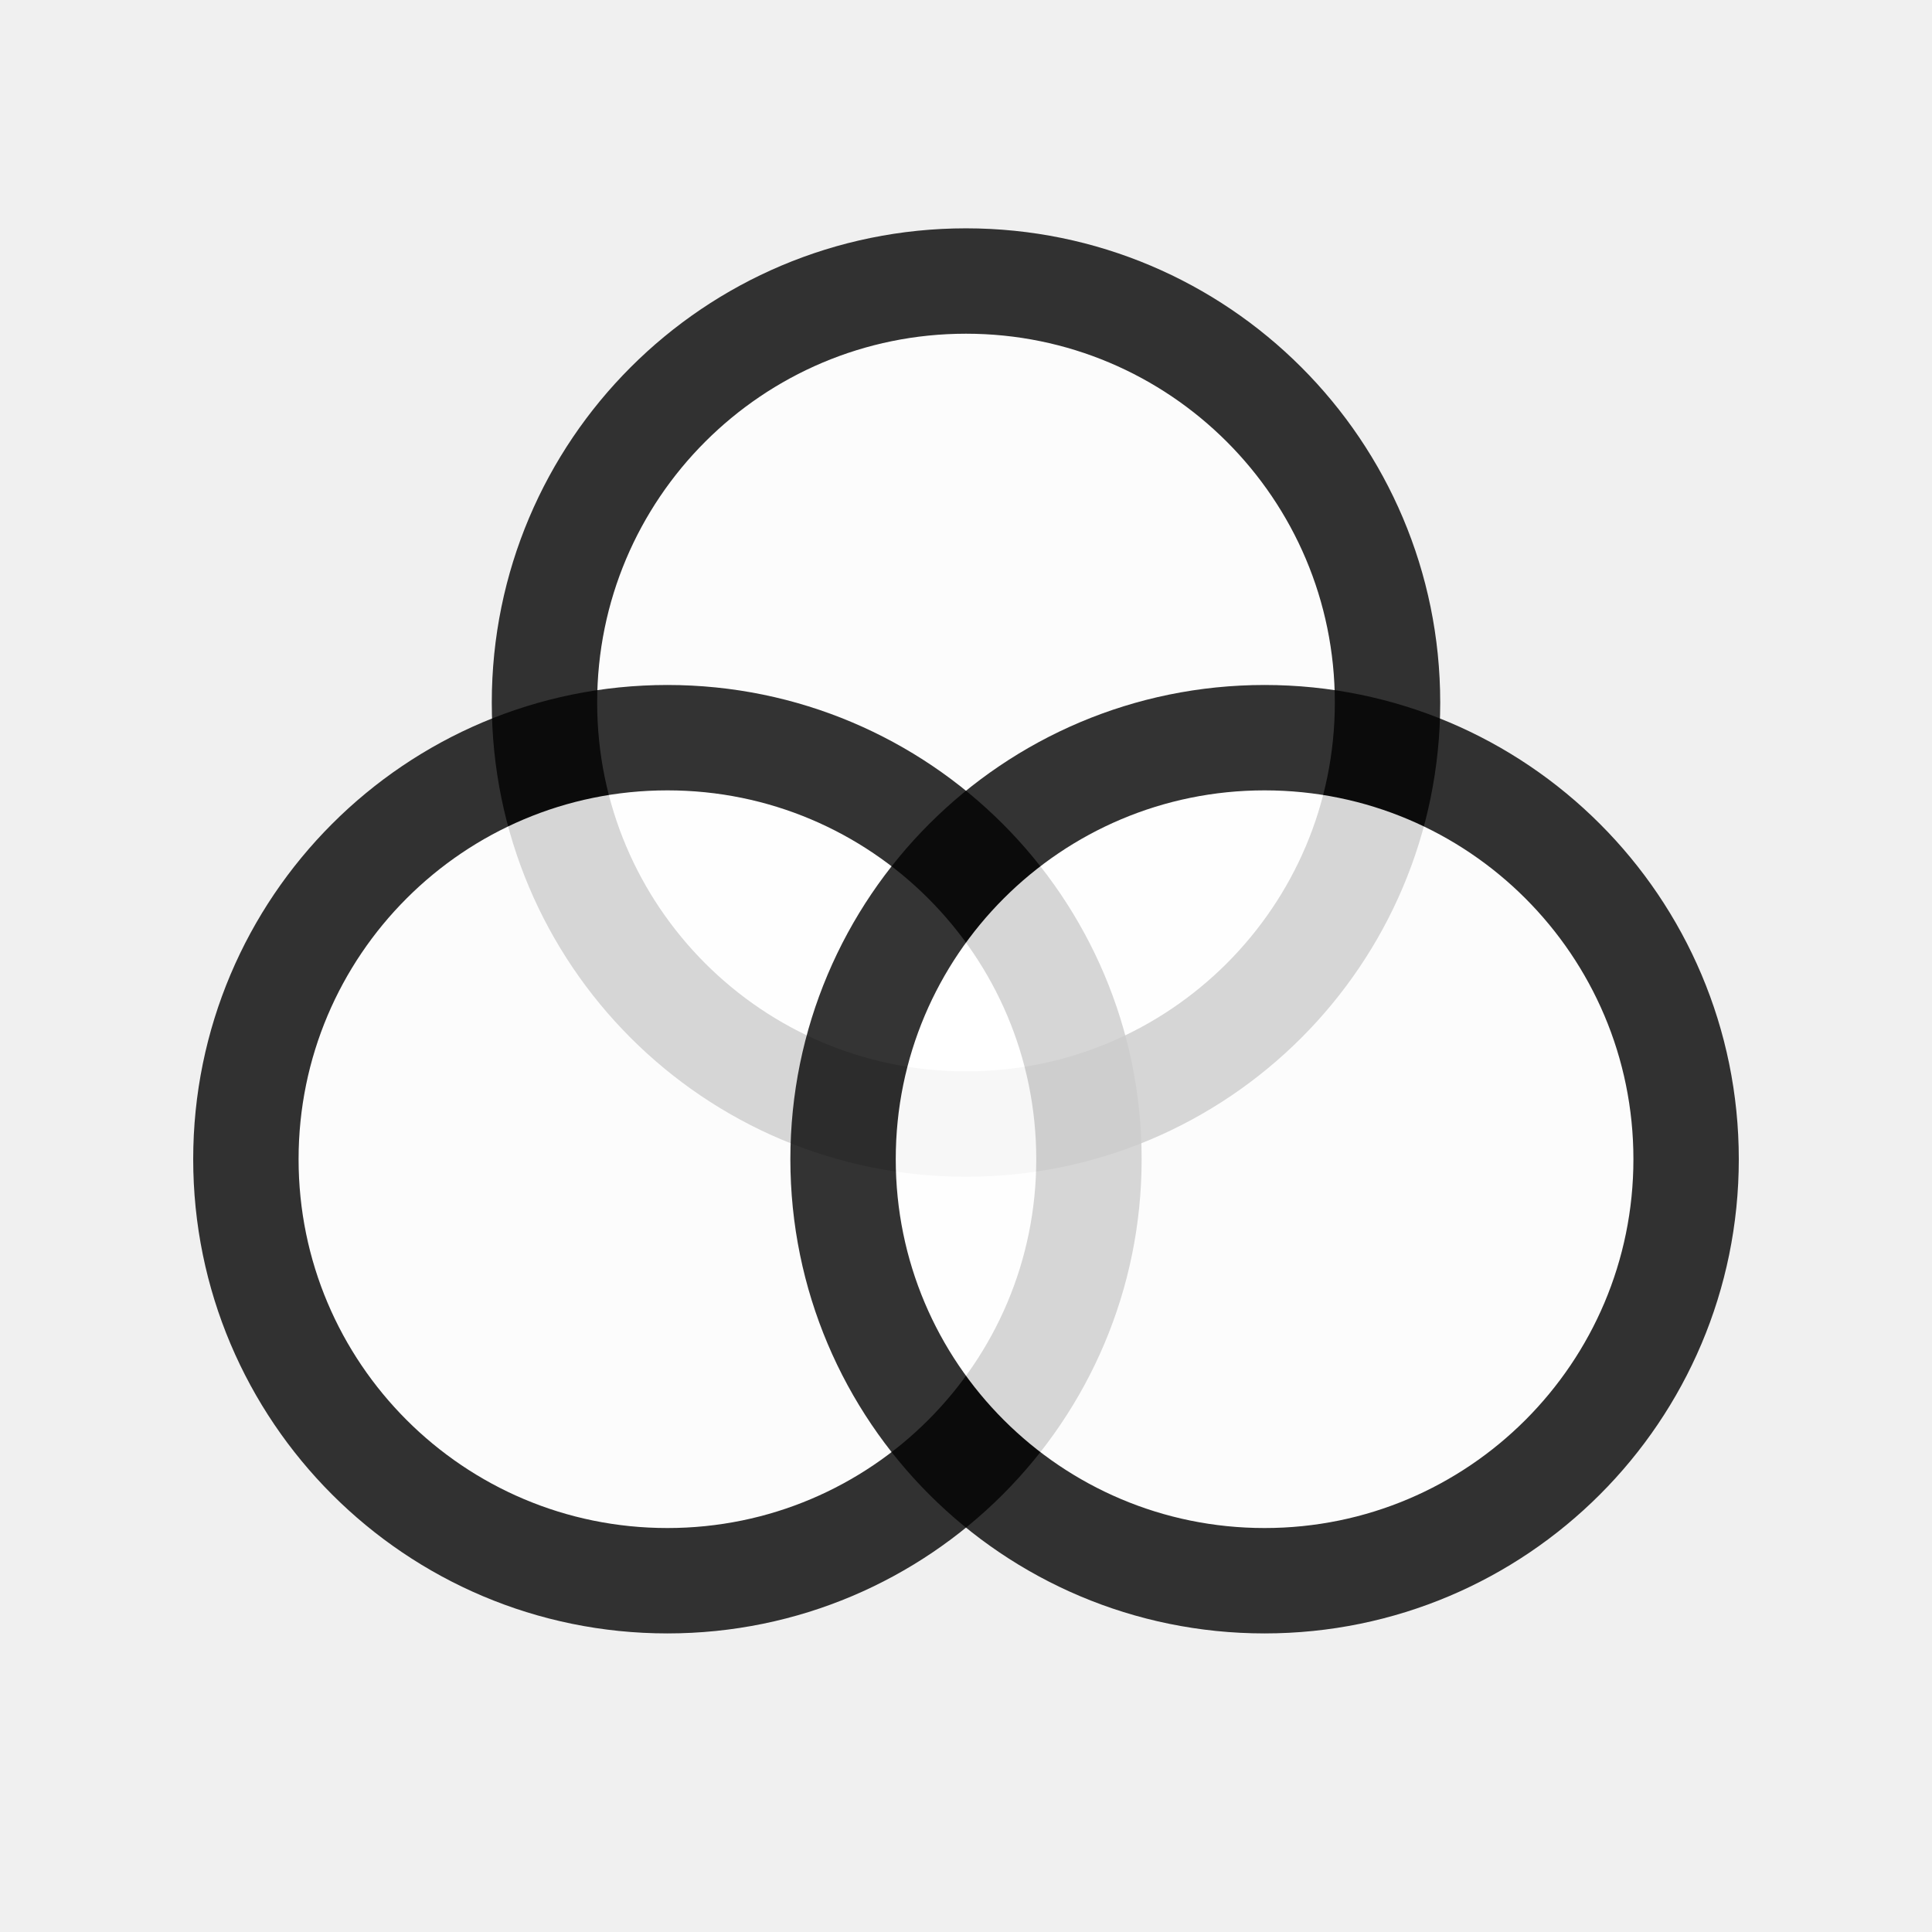
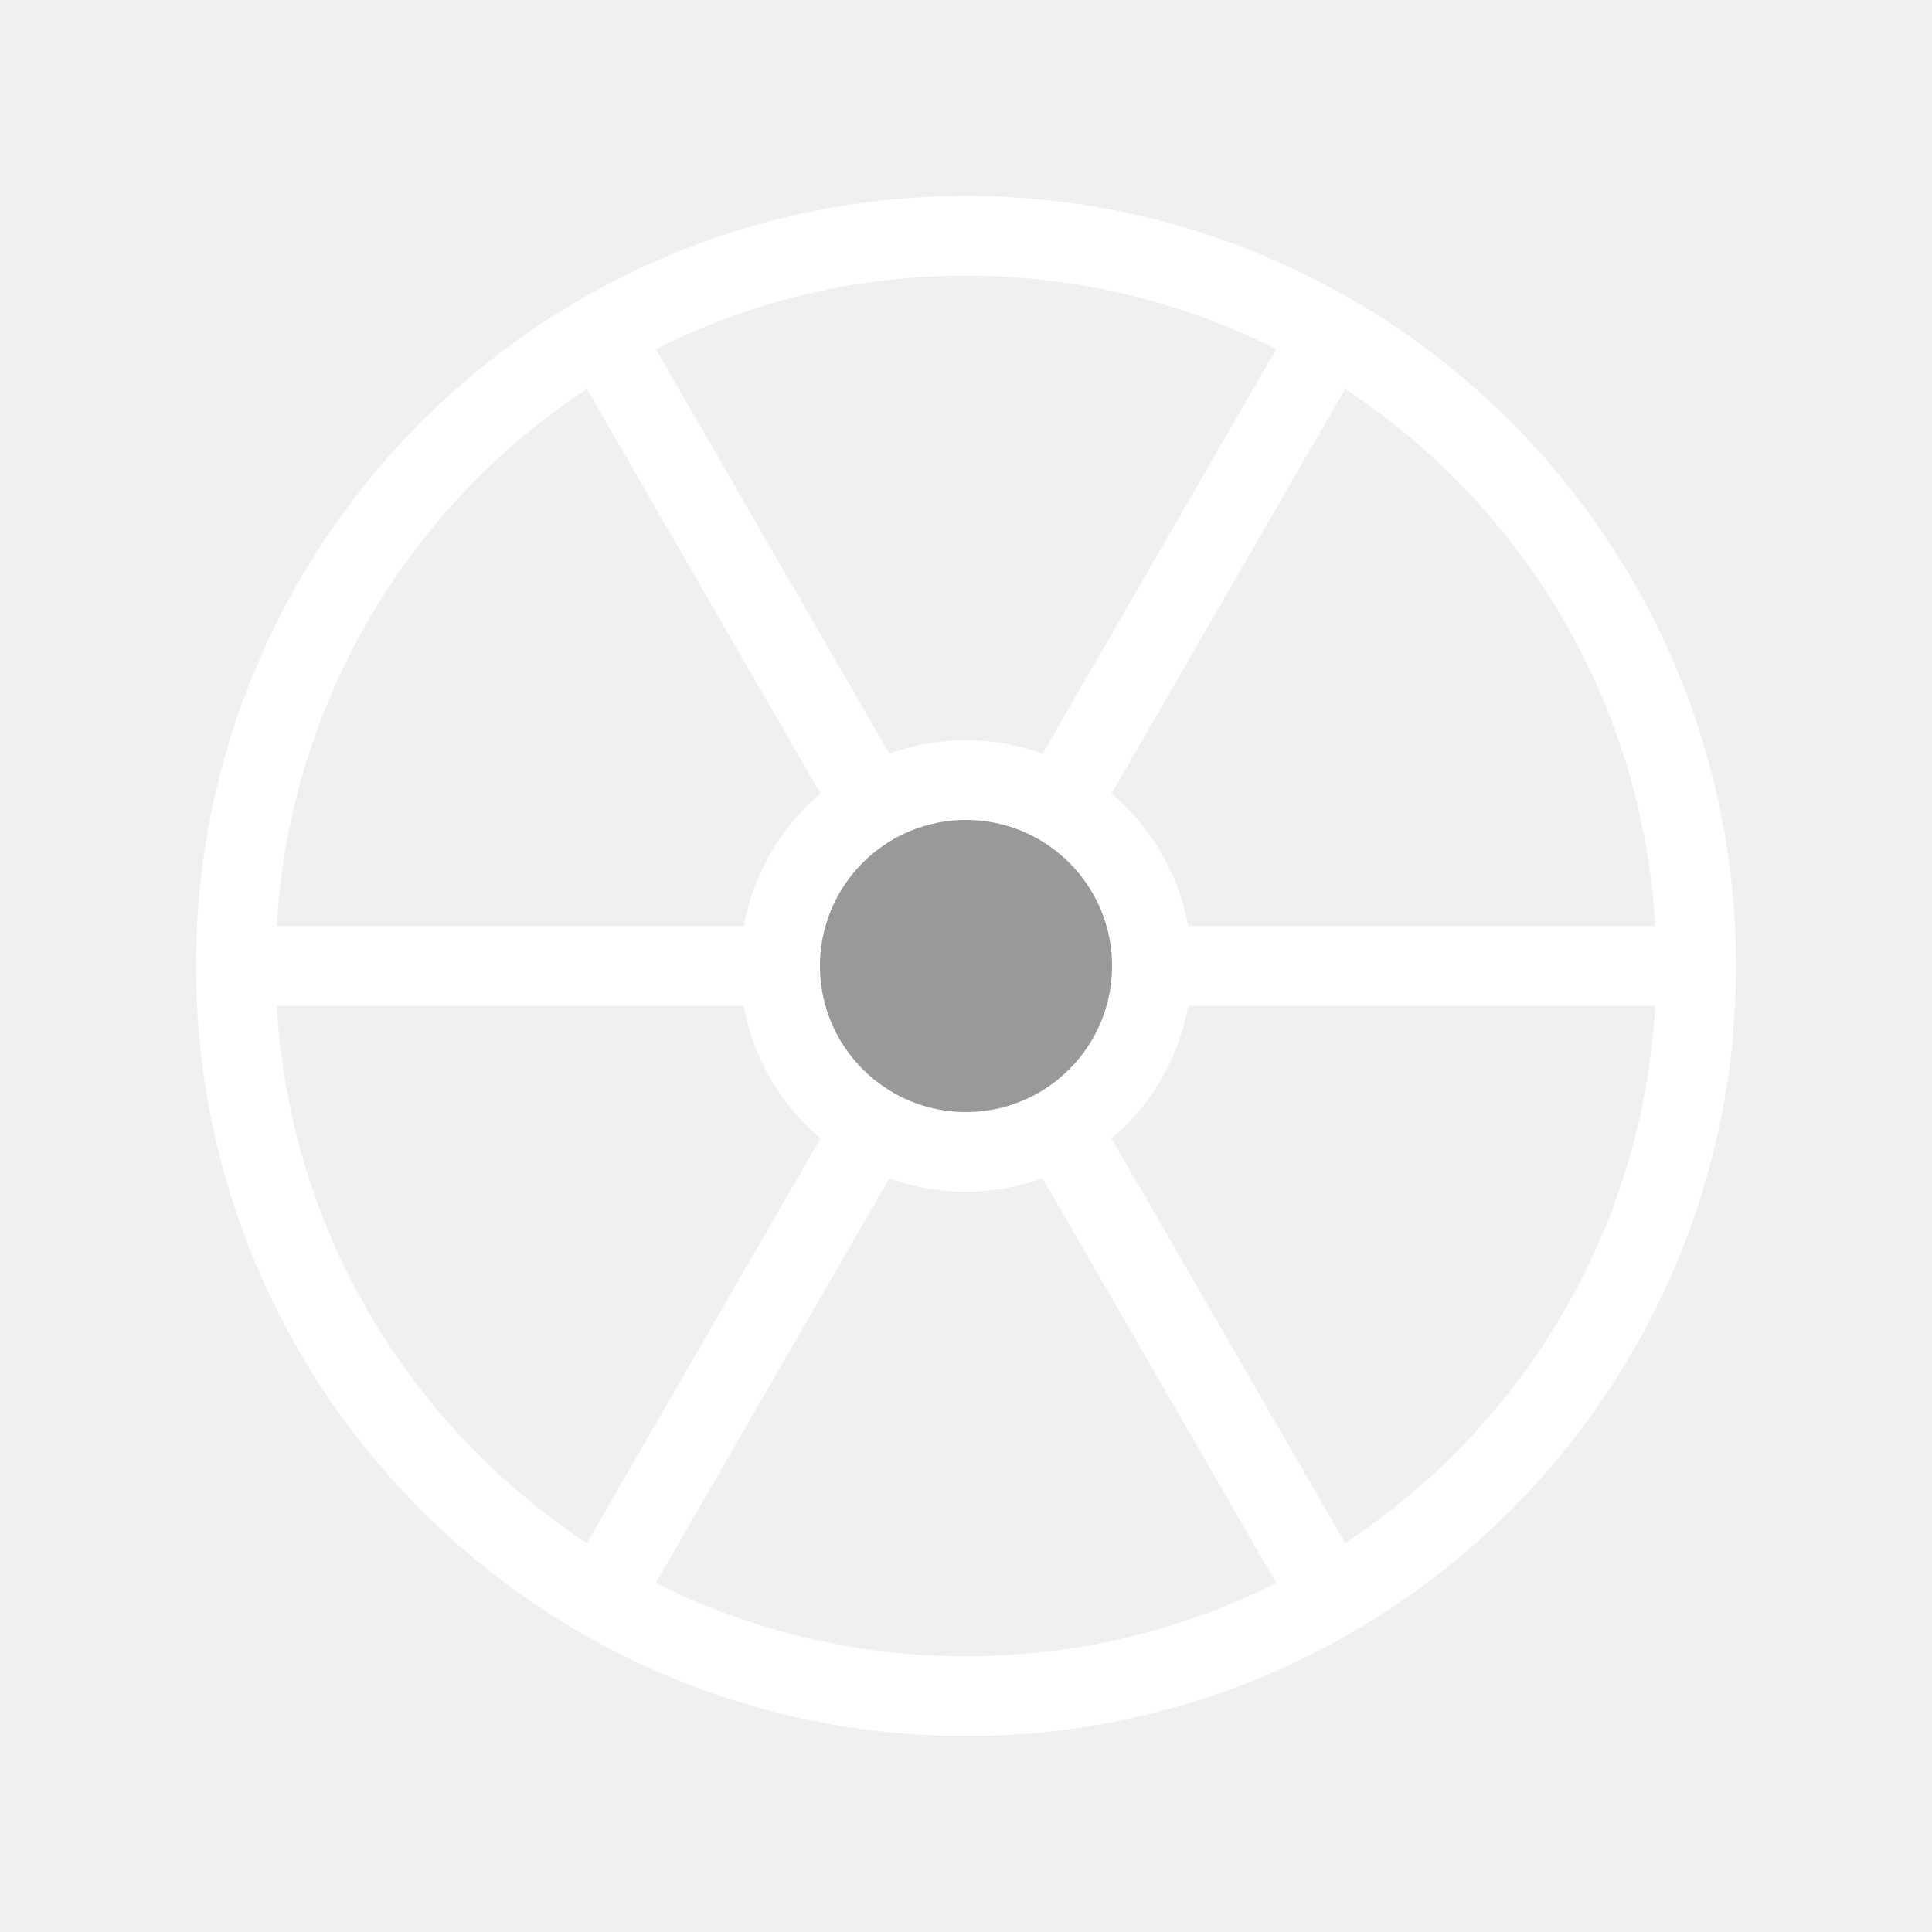
- <svg xmlns="http://www.w3.org/2000/svg" width="55" height="55" viewBox="0 0 55 55" version="1.1">
-   <g stroke="#010101" stroke-width="3" fill="#FFFFFF">
-     <circle cx="27.5" cy="20" r="12" opacity="0.8" />
-     <circle cx="19" cy="33" r="12" opacity="0.8" />
-     <circle cx="36" cy="33" r="12" opacity="0.8" />
+ <svg xmlns="http://www.w3.org/2000/svg" width="55" height="55" viewBox="0 0 14.552 14.552" version="1.1">
+   <g id="layer1">
+     <circle style="fill:none;stroke:#FFFFFF;stroke-width:0.6;stroke-linecap:round;stroke-linejoin:round;" cx="7.276" cy="7.276" r="5.5" />
+     <line x1="7.276" y1="7.276" x2="12.776" y2="7.276" style="stroke:#FFFFFF;stroke-width:0.6;stroke-linecap:round;" />
+     <line x1="7.276" y1="7.276" x2="10.026" y2="12.039" style="stroke:#FFFFFF;stroke-width:0.6;stroke-linecap:round;" />
+     <line x1="7.276" y1="7.276" x2="4.526" y2="12.039" style="stroke:#FFFFFF;stroke-width:0.6;stroke-linecap:round;" />
+     <line x1="7.276" y1="7.276" x2="1.776" y2="7.276" style="stroke:#FFFFFF;stroke-width:0.6;stroke-linecap:round;" />
+     <line x1="7.276" y1="7.276" x2="4.526" y2="2.513" style="stroke:#FFFFFF;stroke-width:0.6;stroke-linecap:round;" />
+     <line x1="7.276" y1="7.276" x2="10.026" y2="2.513" style="stroke:#FFFFFF;stroke-width:0.6;stroke-linecap:round;" />
+     <circle style="fill:#999999;stroke:#FFFFFF;stroke-width:0.6;stroke-linecap:round;stroke-linejoin:round;" cx="7.276" cy="7.276" r="1.4" />
  </g>
</svg>
